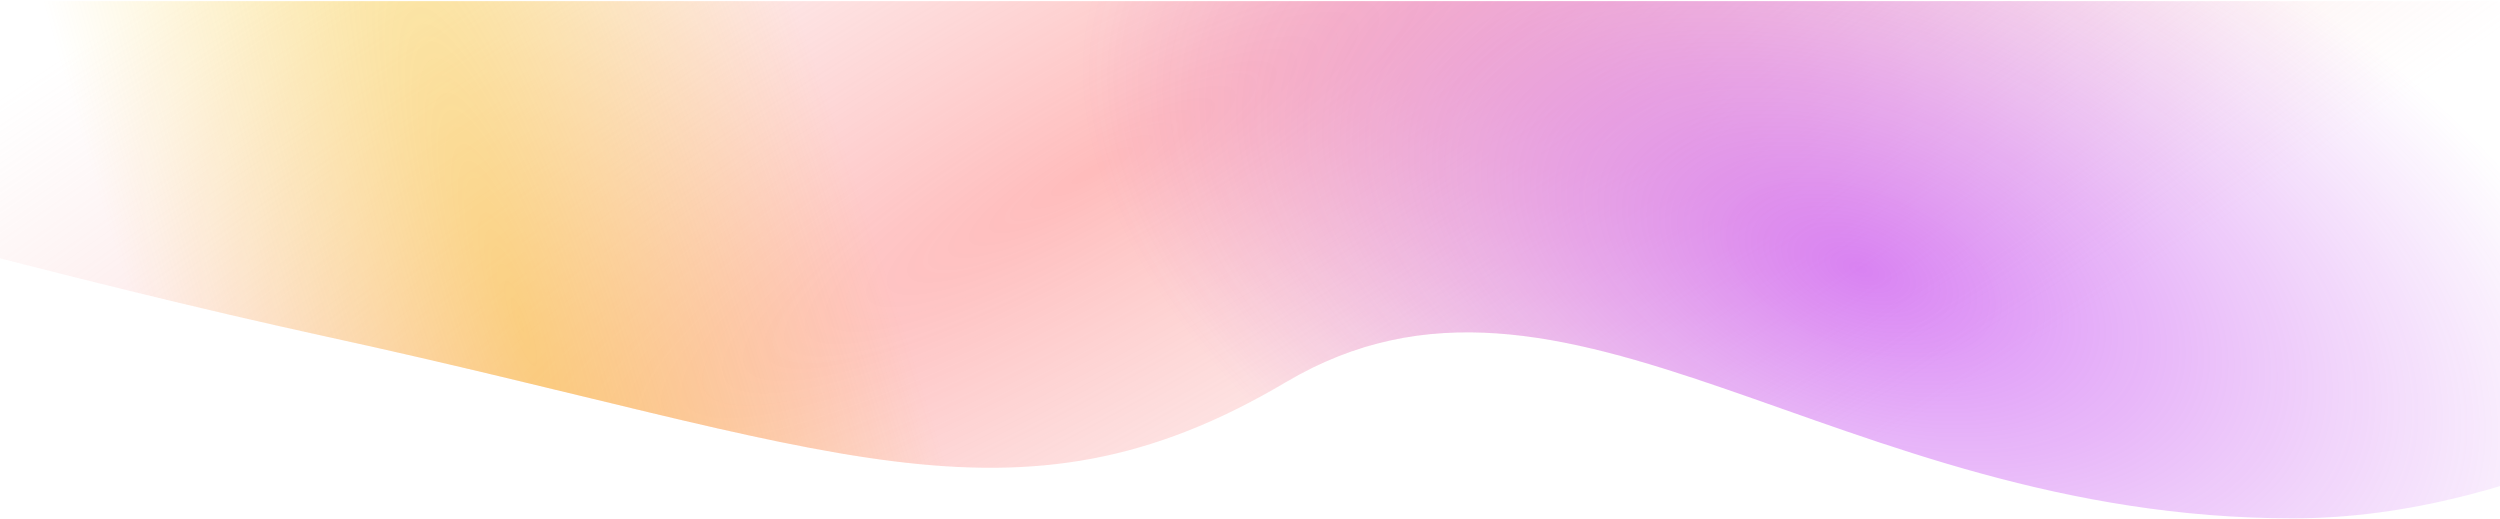
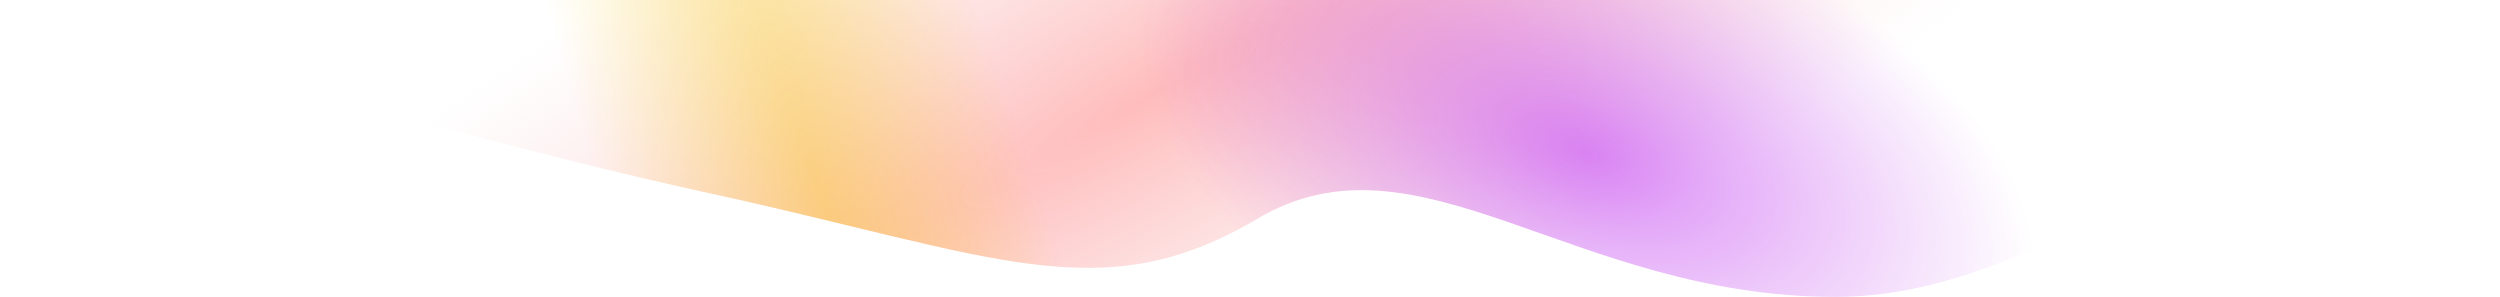
- <svg xmlns="http://www.w3.org/2000/svg" width="1484" height="308" viewBox="0 0 1484 308" fill="none">
-   <path d="M-536.842 0.689C-536.842 0.689 2189.5 0.689 2042.16 0.689C1894.82 0.689 1633 307.689 1361.16 307.689C1089.32 307.689 929.503 128.363 763.368 226.821C601.368 322.828 493.342 265.04 194 199.864C-105.342 134.689 -536.842 0.689 -536.842 0.689Z" fill="url(#paint0_radial_1409_1084)" fill-opacity="0.5" />
-   <path d="M-536.842 0.689C-536.842 0.689 2189.5 0.689 2042.16 0.689C1894.82 0.689 1633 307.689 1361.16 307.689C1089.32 307.689 929.503 128.363 763.368 226.821C601.368 322.828 493.342 265.04 194 199.864C-105.342 134.689 -536.842 0.689 -536.842 0.689Z" fill="url(#paint1_radial_1409_1084)" fill-opacity="0.5" />
-   <path d="M-536.842 0.689C-536.842 0.689 2189.5 0.689 2042.16 0.689C1894.82 0.689 1633 307.689 1361.16 307.689C1089.32 307.689 929.503 128.363 763.368 226.821C601.368 322.828 493.342 265.04 194 199.864C-105.342 134.689 -536.842 0.689 -536.842 0.689Z" fill="url(#paint2_radial_1409_1084)" fill-opacity="0.4" />
+ <svg xmlns="http://www.w3.org/2000/svg" width="2585" height="307" viewBox="0 0 2585 307" fill="none">
+   <path d="M0 0C0 0 2726.34 0 2579 0C2431.66 0 2169.84 307 1898 307C1626.16 307 1466.34 127.675 1300.21 226.132C1138.21 322.139 1030.18 264.351 730.842 199.176C431.5 134 0 0 0 0Z" fill="url(#paint0_radial_1509_1381)" fill-opacity="0.5" />
+   <path d="M0 0C0 0 2726.34 0 2579 0C2431.66 0 2169.84 307 1898 307C1626.16 307 1466.34 127.675 1300.21 226.132C1138.21 322.139 1030.18 264.351 730.842 199.176C431.5 134 0 0 0 0Z" fill="url(#paint1_radial_1509_1381)" fill-opacity="0.5" />
+   <path d="M0 0C0 0 2726.34 0 2579 0C2431.66 0 2169.84 307 1898 307C1626.16 307 1466.34 127.675 1300.21 226.132C1138.21 322.139 1030.18 264.351 730.842 199.176C431.5 134 0 0 0 0Z" fill="url(#paint2_radial_1509_1381)" fill-opacity="0.4" />
  <defs>
-     <radialGradient id="paint0_radial_1409_1084" cx="0" cy="0" r="1" gradientUnits="userSpaceOnUse" gradientTransform="translate(649.368 101.335) rotate(60.6595) scale(375.082 1765.23)">
+     <radialGradient id="paint0_radial_1509_1381" cx="0" cy="0" r="1" gradientUnits="userSpaceOnUse" gradientTransform="translate(1186.21 100.646) rotate(60.6595) scale(375.082 1765.23)">
      <stop stop-color="#FF7979" />
      <stop offset="1" stop-color="#F3B8B8" stop-opacity="0" />
    </radialGradient>
-     <radialGradient id="paint1_radial_1409_1084" cx="0" cy="0" r="1" gradientUnits="userSpaceOnUse" gradientTransform="translate(1105.05 159.24) rotate(110.613) scale(265.065 485.68)">
+     <radialGradient id="paint1_radial_1509_1381" cx="0" cy="0" r="1" gradientUnits="userSpaceOnUse" gradientTransform="translate(1641.89 158.551) rotate(110.613) scale(265.065 485.68)">
      <stop stop-color="#B50FEF" />
      <stop offset="1" stop-color="#B72FE7" stop-opacity="0" />
    </radialGradient>
-     <radialGradient id="paint2_radial_1409_1084" cx="0" cy="0" r="1" gradientUnits="userSpaceOnUse" gradientTransform="translate(309.737 194.683) rotate(-18.3144) scale(216.049 1089.2)">
+     <radialGradient id="paint2_radial_1509_1381" cx="0" cy="0" r="1" gradientUnits="userSpaceOnUse" gradientTransform="translate(846.579 193.994) rotate(-18.3144) scale(216.049 1089.2)">
      <stop stop-color="#F7C100" />
      <stop offset="1" stop-color="#F7C100" stop-opacity="0" />
    </radialGradient>
  </defs>
</svg>
